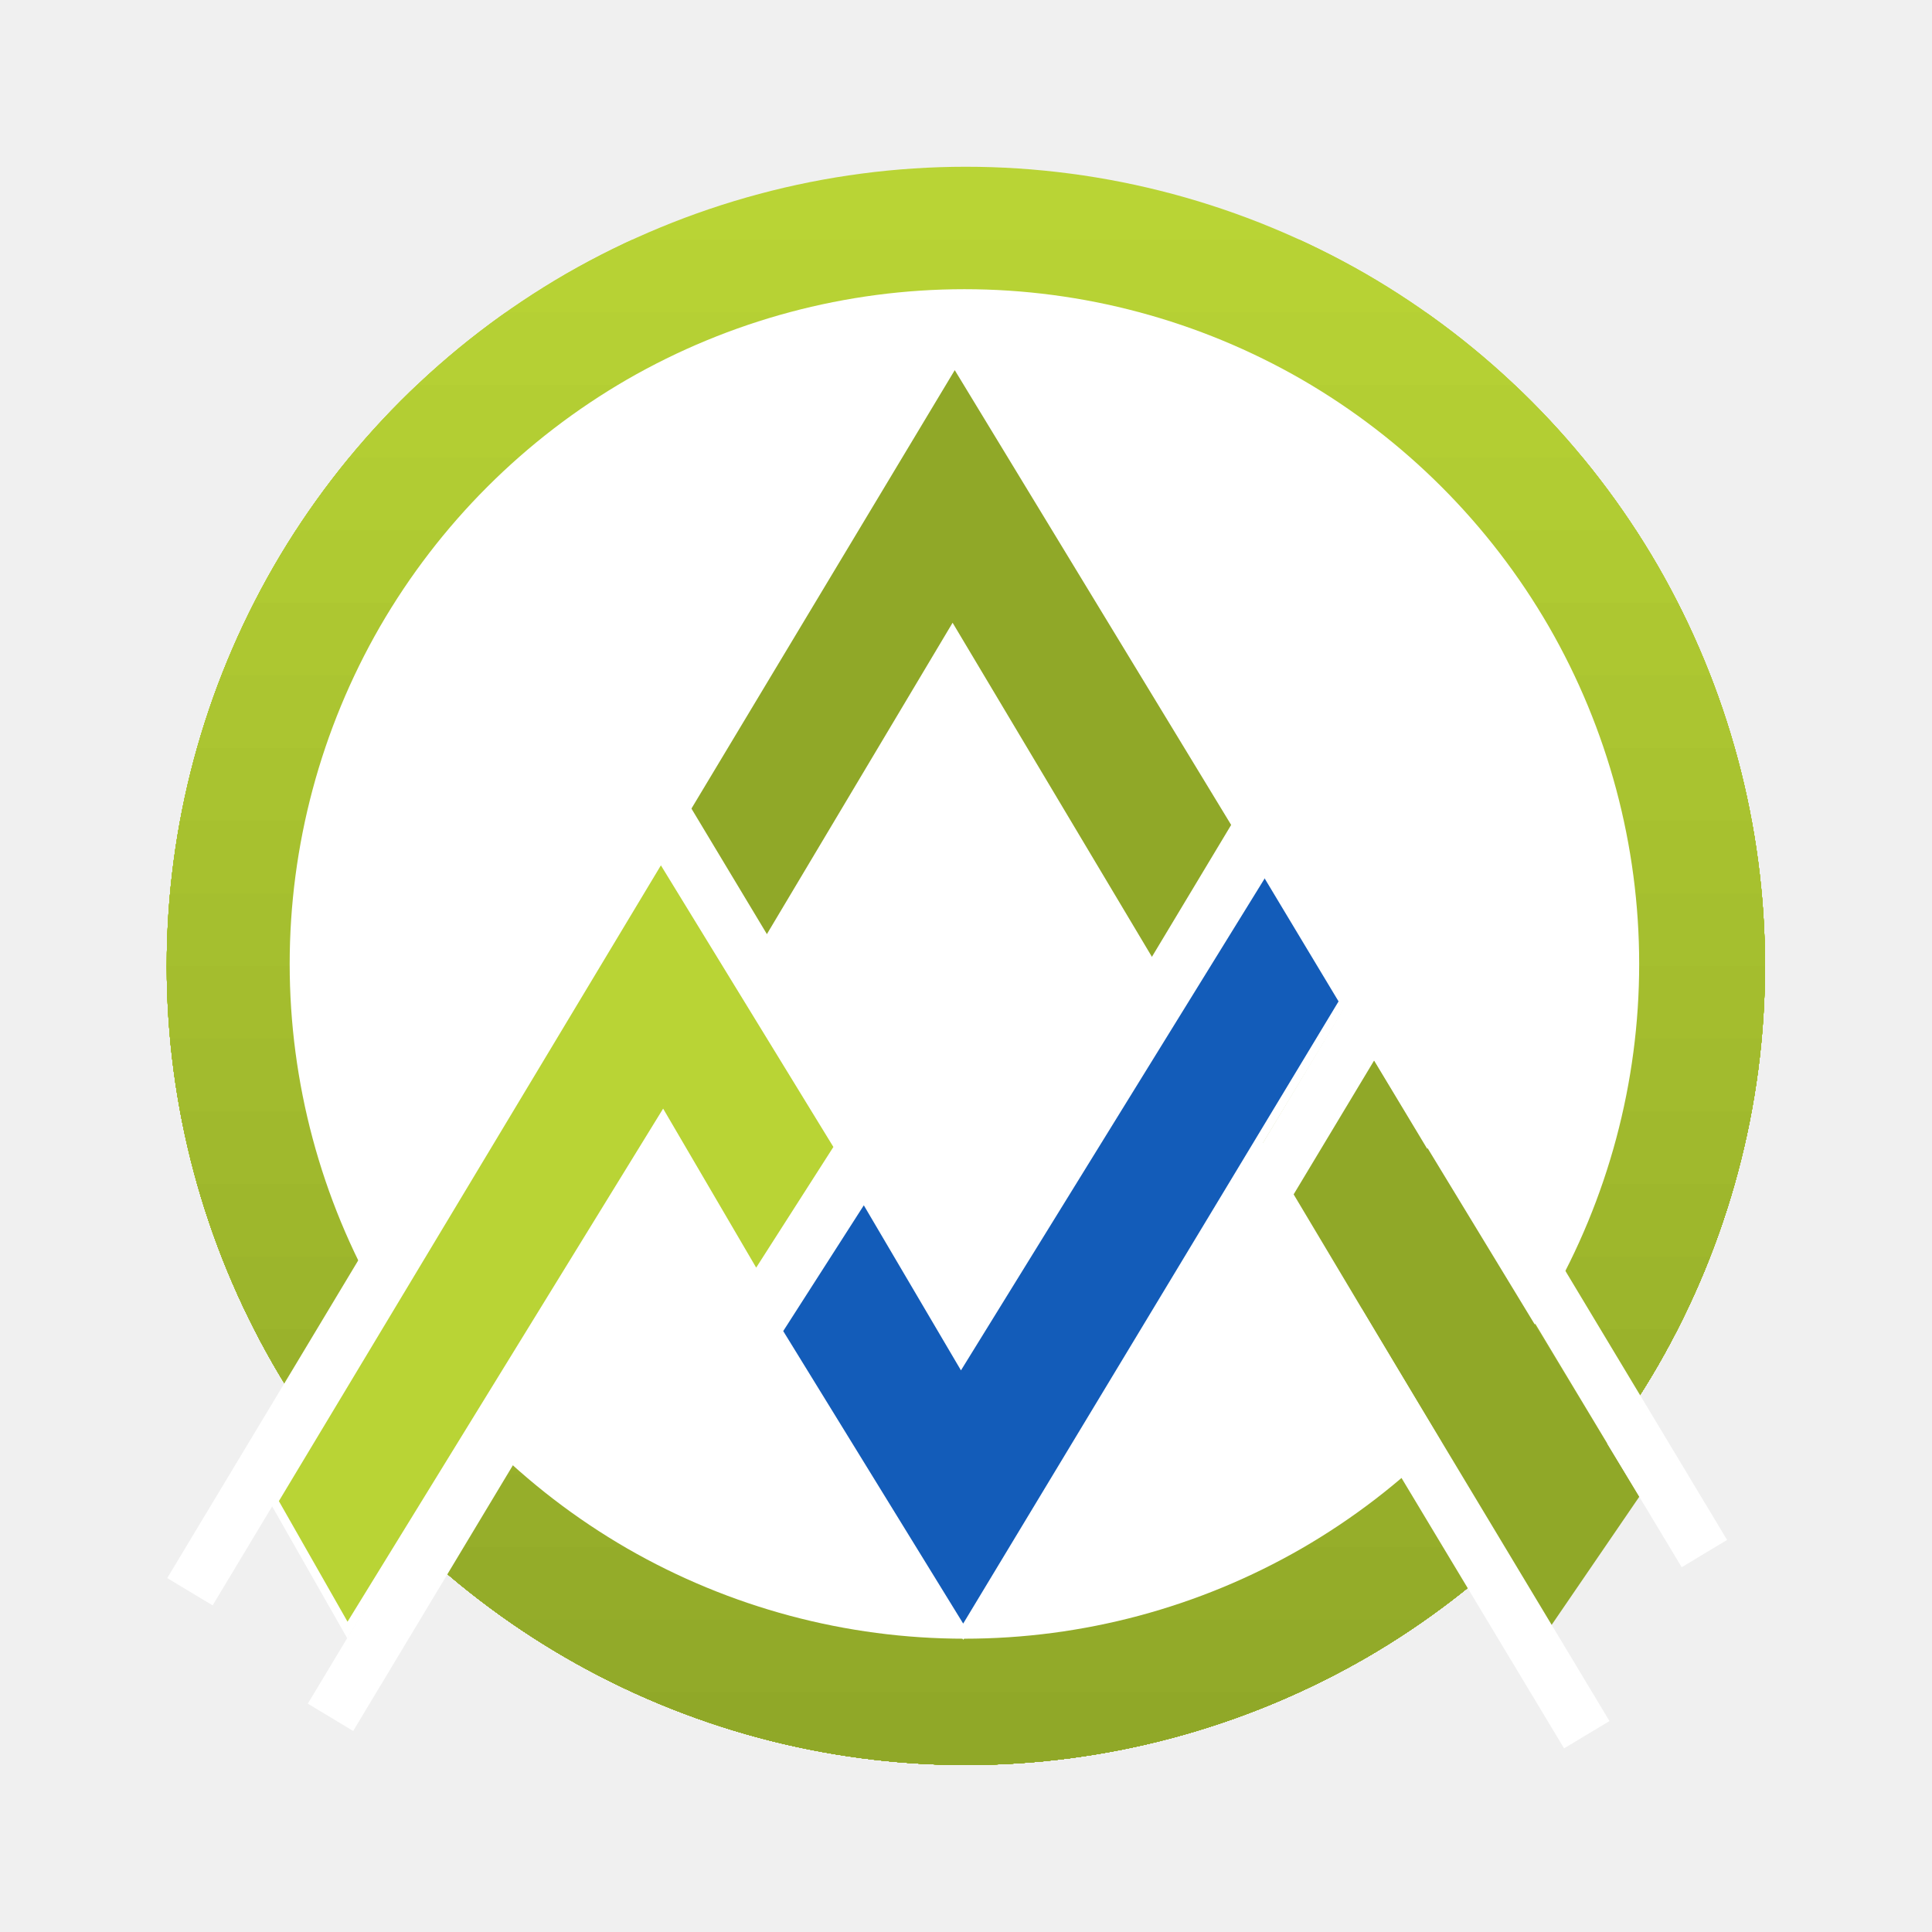
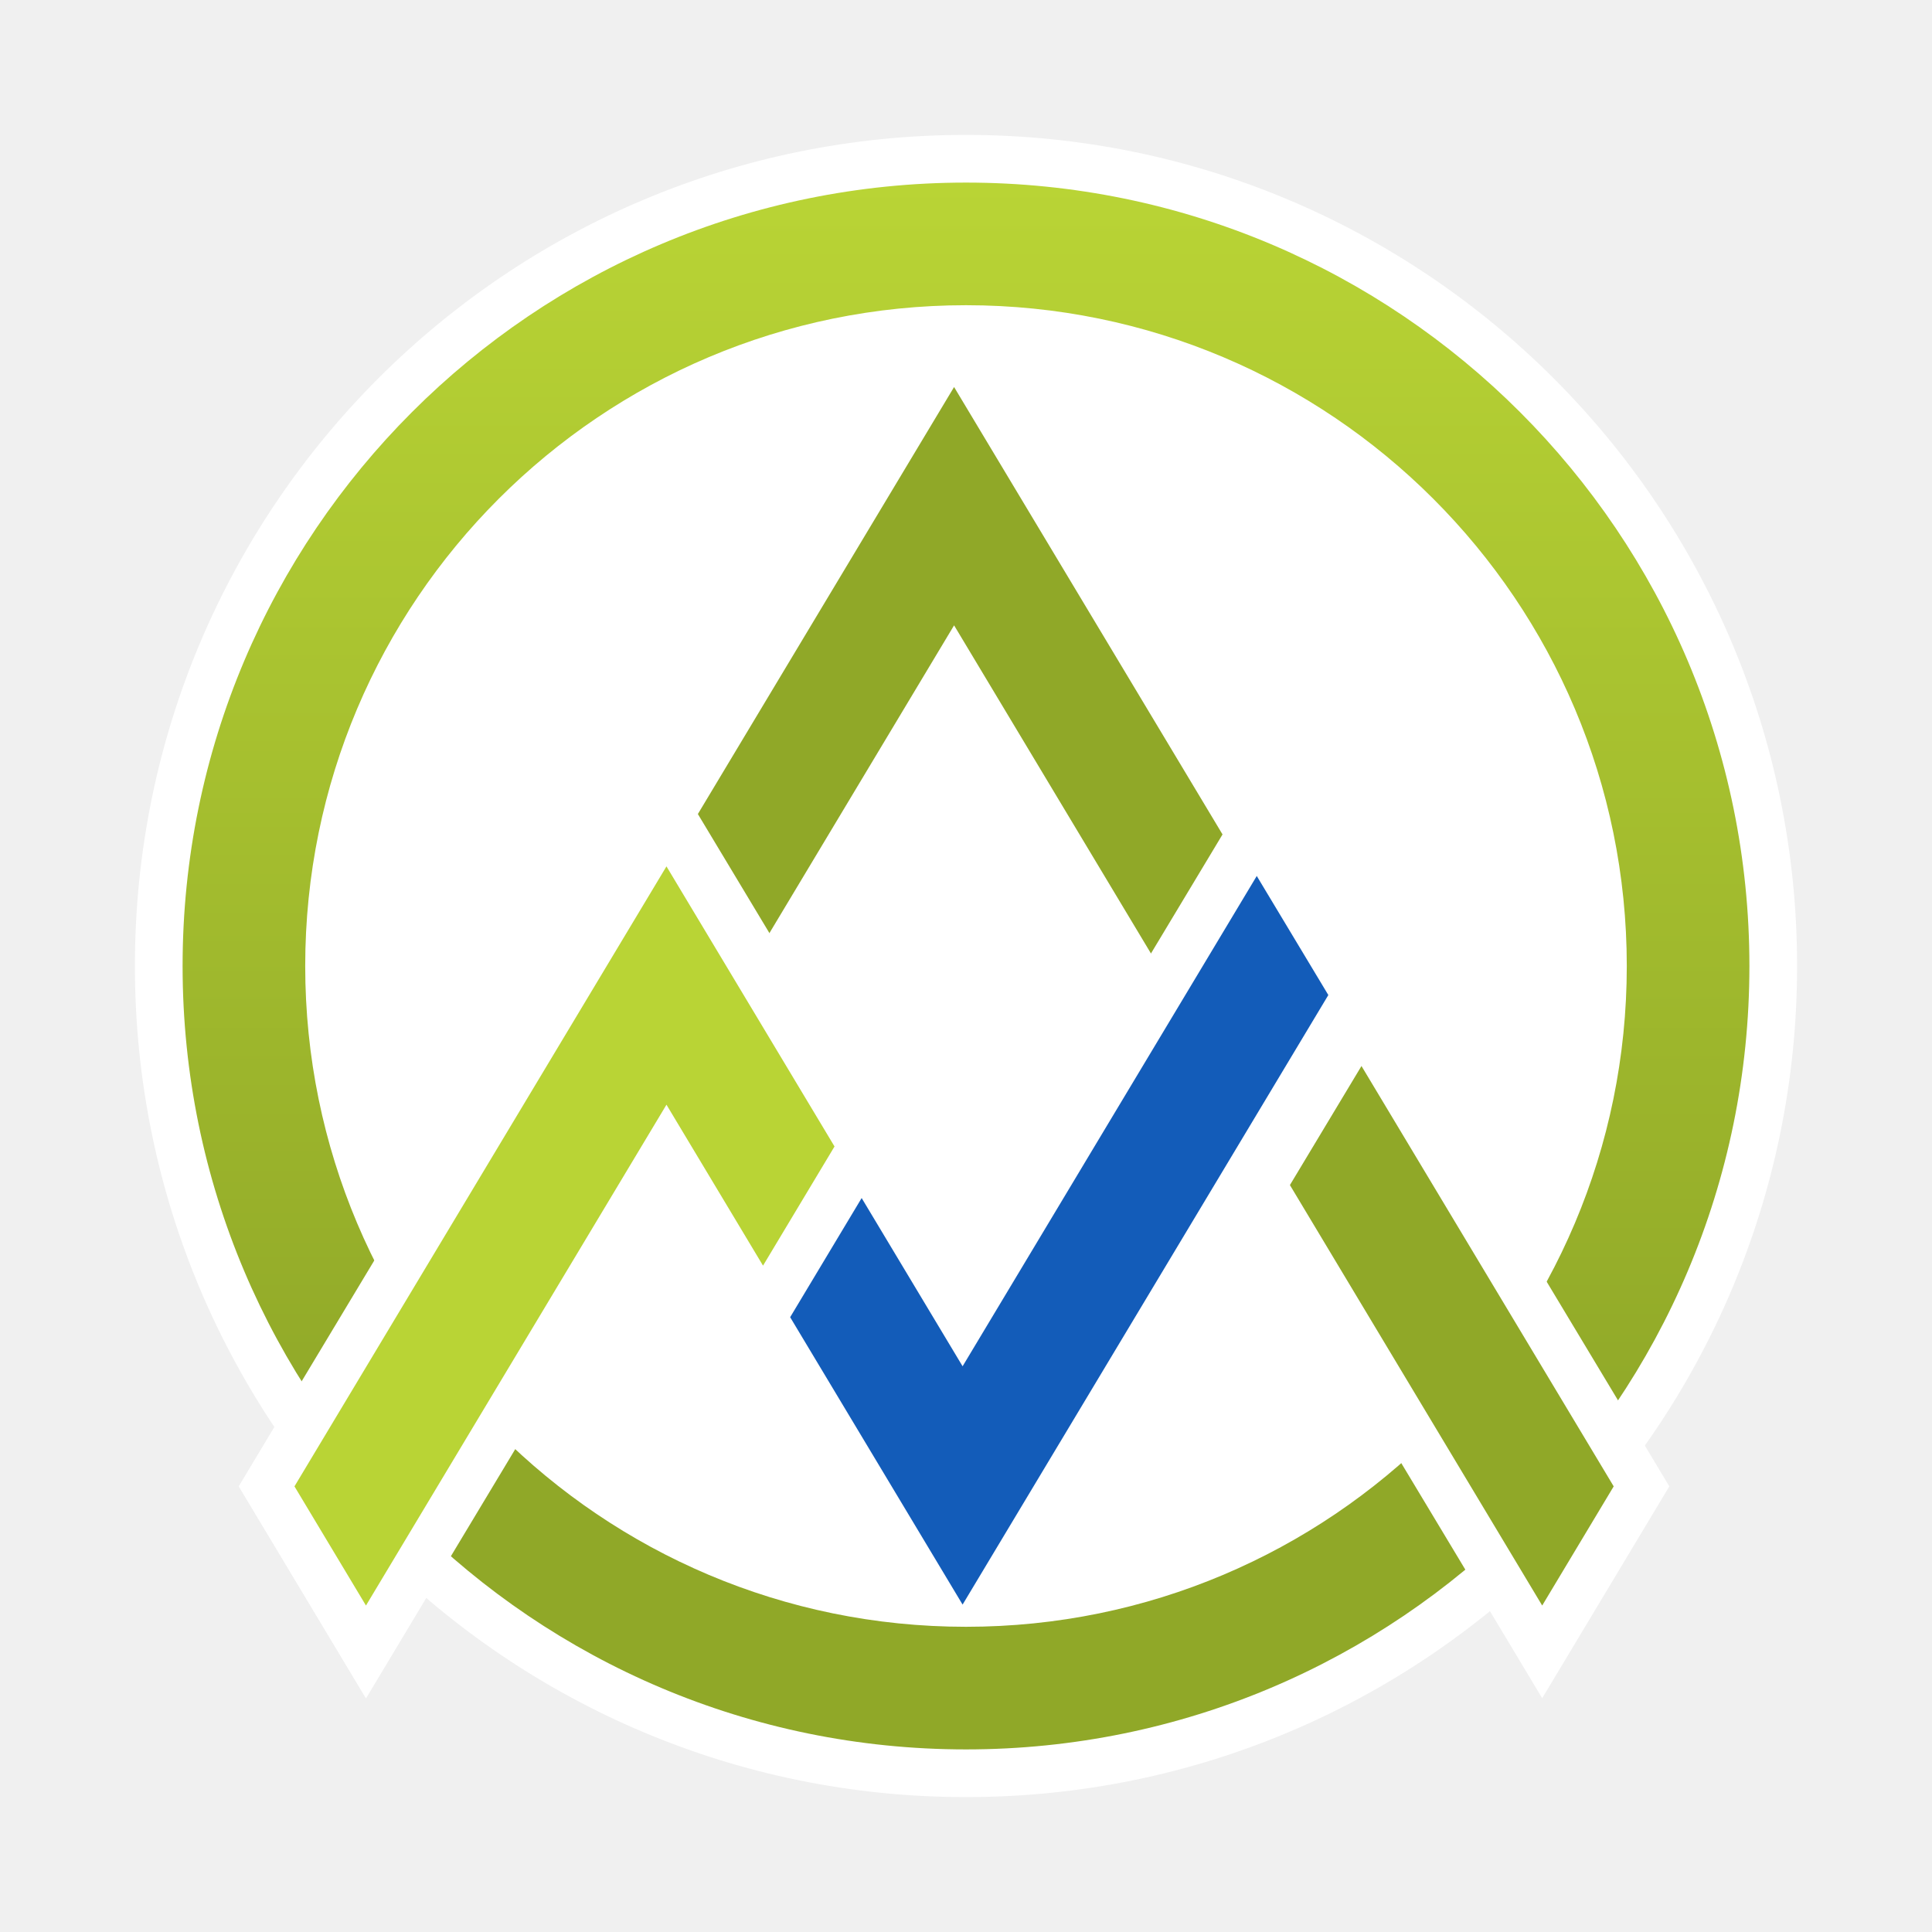
- <svg xmlns="http://www.w3.org/2000/svg" version="1.2" width="200mm" height="200mm" viewBox="625.5 676.5 8000 8000" preserveAspectRatio="xMidYMid" fill-rule="evenodd" stroke-width="28.222" stroke-linejoin="round" xml:space="preserve">
-   <g class="SlideGroup">
-     <g>
-       <g id="container-id1">
-         <g id="id1" class="Slide" clip-path="url(#presentation_clip_path)">
-           <g class="Page">
-             <g class="com.sun.star.drawing.CustomShape">
-               <g id="id3">
-                 <rect class="BoundingBox" stroke="none" fill="none" x="1316" y="1367" width="6619" height="6619" />
-                 <defs>
-                   <clipPath id="clip_path_1" clipPathUnits="userSpaceOnUse">
-                     <path d="M 1316,4676 L 1316,4676 C 1316,4095 1469,3525 1759,3022 2050,2518 2467,2101 2970,1810 3474,1520 4044,1367 4625,1367 L 4625,1367 C 5206,1367 5776,1520 6280,1810 6783,2101 7200,2518 7491,3021 7781,3525 7934,4095 7934,4676 L 7934,4676 7934,4676 C 7934,5257 7781,5827 7491,6330 7200,6834 6783,7251 6280,7542 5776,7832 5206,7985 4625,7985 L 4625,7985 C 4044,7985 3474,7832 2971,7542 2467,7251 2050,6834 1759,6330 1469,5827 1316,5257 1316,4676 L 1316,4676 Z" />
-                   </clipPath>
-                 </defs>
-                 <g clip-path="url(#clip_path_1)">
-                   <path fill="rgb(185,212,53)" stroke="none" d="M 1316,1367 L 7934,1367 7934,7985 1316,7985 1316,1367 Z" />
-                   <path fill="rgb(183,210,52)" stroke="none" d="M 1316,1669 L 7934,1669 7934,7985 1316,7985 1316,1669 Z" />
-                   <path fill="rgb(181,208,52)" stroke="none" d="M 1316,1970 L 7934,1970 7934,7985 1316,7985 1316,1970 Z" />
-                   <path fill="rgb(179,206,51)" stroke="none" d="M 1316,2270 L 7934,2270 7934,7985 1316,7985 1316,2270 Z" />
-                   <path fill="rgb(177,204,51)" stroke="none" d="M 1316,2571 L 7934,2571 7934,7985 1316,7985 1316,2571 Z" />
-                   <path fill="rgb(175,202,50)" stroke="none" d="M 1316,2872 L 7934,2872 7934,7985 1316,7985 1316,2872 Z" />
-                   <path fill="rgb(173,199,49)" stroke="none" d="M 1316,3173 L 7934,3173 7934,7985 1316,7985 1316,3173 Z" />
-                   <path fill="rgb(171,197,49)" stroke="none" d="M 1316,3473 L 7934,3473 7934,7985 1316,7985 1316,3473 Z" />
-                   <path fill="rgb(169,195,48)" stroke="none" d="M 1316,3774 L 7934,3774 7934,7985 1316,7985 1316,3774 Z" />
-                   <path fill="rgb(167,193,47)" stroke="none" d="M 1316,4075 L 7934,4075 7934,7985 1316,7985 1316,4075 Z" />
-                   <path fill="rgb(165,191,47)" stroke="none" d="M 1316,4376 L 7934,4376 7934,7985 1316,7985 1316,4376 Z" />
-                   <path fill="rgb(164,189,46)" stroke="none" d="M 1316,4676 L 7934,4676 7934,7985 1316,7985 1316,4676 Z" />
-                   <path fill="rgb(162,187,46)" stroke="none" d="M 1316,4977 L 7934,4977 7934,7985 1316,7985 1316,4977 Z" />
-                   <path fill="rgb(160,185,45)" stroke="none" d="M 1316,5278 L 7934,5278 7934,7985 1316,7985 1316,5278 Z" />
-                   <path fill="rgb(158,183,44)" stroke="none" d="M 1316,5579 L 7934,5579 7934,7985 1316,7985 1316,5579 Z" />
-                   <path fill="rgb(156,181,44)" stroke="none" d="M 1316,5880 L 7934,5880 7934,7985 1316,7985 1316,5880 Z" />
-                   <path fill="rgb(154,178,43)" stroke="none" d="M 1316,6180 L 7934,6180 7934,7985 1316,7985 1316,6180 Z" />
-                   <path fill="rgb(152,176,42)" stroke="none" d="M 1316,6481 L 7934,6481 7934,7985 1316,7985 1316,6481 Z" />
-                   <path fill="rgb(150,174,42)" stroke="none" d="M 1316,6782 L 7934,6782 7934,7985 1316,7985 1316,6782 Z" />
-                   <path fill="rgb(148,172,41)" stroke="none" d="M 1316,7083 L 7934,7083 7934,7985 1316,7985 1316,7083 Z" />
-                   <path fill="rgb(146,170,41)" stroke="none" d="M 1316,7383 L 7934,7383 7934,7985 1316,7985 1316,7383 Z" />
-                   <path fill="rgb(144,168,40)" stroke="none" d="M 1316,7684 L 7934,7684 7934,7985 1316,7985 1316,7684 Z" />
-                 </g>
-               </g>
-             </g>
-             <g class="com.sun.star.drawing.CustomShape">
-               <g id="id4">
-                 <rect class="BoundingBox" stroke="none" fill="none" x="1825" y="1874" width="5589" height="5589" />
-                 <path fill="rgb(255,255,255)" stroke="none" d="M 1825,4668 L 1825,4668 C 1825,4178 1954,3696 2199,3271 2445,2846 2797,2494 3222,2248 3647,2003 4129,1874 4619,1874 L 4619,1874 C 5109,1874 5591,2003 6016,2248 6441,2494 6793,2846 7039,3271 7284,3696 7413,4178 7413,4668 L 7413,4668 7413,4668 C 7413,5158 7284,5640 7039,6065 6793,6490 6441,6842 6016,7088 5591,7333 5109,7462 4619,7462 L 4619,7462 C 4129,7462 3647,7333 3222,7088 2797,6842 2445,6490 2199,6065 1954,5640 1825,5158 1825,4668 L 1825,4668 Z" />
-               </g>
-             </g>
-             <g class="com.sun.star.drawing.CustomShape">
-               <g id="id5">
-                 <rect class="BoundingBox" stroke="none" fill="none" x="1772" y="2209" width="5643" height="5202" />
-                 <path fill="rgb(144,168,40)" stroke="none" d="M 4579,2243 L 7393,6873 7049,7376 4570,3221 2092,7376 1793,6882 4579,2243 4579,2243 Z" />
-                 <path fill="none" stroke="rgb(144,168,40)" stroke-width="35" stroke-linejoin="miter" d="M 4579,2243 L 7393,6873 7049,7376 4570,3221 2092,7376 1793,6882 4579,2243 4579,2243 Z" />
-               </g>
-             </g>
-             <g class="com.sun.star.drawing.CustomShape">
-               <g id="id6">
-                 <rect class="BoundingBox" stroke="none" fill="none" x="3287" y="4002" width="1215" height="1822" />
-                 <path fill="rgb(255,255,255)" stroke="none" d="M 3800,4969 L 3287,4115 3475,4002 4501,5709 4313,5822 3800,4969 Z" />
-               </g>
-             </g>
-             <g class="com.sun.star.drawing.CustomShape">
-               <g id="id7">
-                 <rect class="BoundingBox" stroke="none" fill="none" x="4819" y="3890" width="1215" height="1822" />
-                 <path fill="rgb(255,255,255)" stroke="none" d="M 5332,4744 L 5845,3890 6033,4003 5007,5710 4819,5597 5332,4744 Z" />
-               </g>
-             </g>
-             <g class="com.sun.star.drawing.CustomShape">
-               <g id="id8">
-                 <rect class="BoundingBox" stroke="none" fill="none" x="3628" y="4482" width="1215" height="1822" />
-                 <path fill="rgb(255,255,255)" stroke="none" d="M 4141,5336 L 4654,4482 4842,4595 3816,6302 3628,6189 4141,5336 Z" />
-               </g>
-             </g>
-             <g class="com.sun.star.drawing.CustomShape">
-               <g id="id9">
-                 <rect class="BoundingBox" stroke="none" fill="none" x="5394" y="4468" width="1215" height="1822" />
-                 <path fill="rgb(255,255,255)" stroke="none" d="M 5907,5322 L 6420,4468 6608,4581 5582,6288 5394,6175 5907,5322 Z" />
-               </g>
-             </g>
-             <g class="com.sun.star.drawing.CustomShape">
-               <g id="id10">
-                 <rect class="BoundingBox" stroke="none" fill="none" x="6563" y="5346" width="1215" height="1822" />
-                 <path fill="rgb(255,255,255)" stroke="none" d="M 7076,6313 L 6563,5459 6751,5346 7777,7053 7589,7166 7076,6313 Z" />
-               </g>
-             </g>
-             <g class="com.sun.star.drawing.CustomShape">
-               <g id="id11">
-                 <rect class="BoundingBox" stroke="none" fill="none" x="6076" y="6096" width="1215" height="1822" />
-                 <path fill="rgb(255,255,255)" stroke="none" d="M 6589,7063 L 6076,6209 6264,6096 7290,7803 7102,7916 6589,7063 Z" />
-               </g>
-             </g>
-             <g class="com.sun.star.drawing.CustomShape">
-               <g id="id12">
-                 <rect class="BoundingBox" stroke="none" fill="none" x="1900" y="6024" width="1215" height="1822" />
-                 <path fill="rgb(255,255,255)" stroke="none" d="M 2413,6878 L 2926,6024 3114,6137 2088,7844 1900,7731 2413,6878 Z" />
-               </g>
-             </g>
-             <g class="com.sun.star.drawing.CustomShape">
-               <g id="id13">
-                 <rect class="BoundingBox" stroke="none" fill="none" x="1318" y="5504" width="1215" height="1822" />
-                 <path fill="rgb(255,255,255)" stroke="none" d="M 1831,6358 L 2344,5504 2532,5617 1506,7324 1318,7211 1831,6358 Z" />
-               </g>
-             </g>
-             <g class="com.sun.star.drawing.CustomShape">
-               <g id="id14">
-                 <rect class="BoundingBox" stroke="none" fill="none" x="1739" y="4192" width="2380" height="3270" />
-                 <path fill="rgb(185,212,53)" stroke="none" d="M 1760,6892 L 3362,4226 4097,5426 3756,5959 3371,5301 2064,7426 1760,6892 1760,6892 Z" />
-                 <path fill="none" stroke="rgb(255,255,255)" stroke-width="35" stroke-linejoin="miter" d="M 1760,6892 L 3362,4226 4097,5426 3756,5959 3371,5301 2064,7426 1760,6892 1760,6892 Z" />
-               </g>
-             </g>
-             <g class="com.sun.star.drawing.CustomShape">
-               <g id="id15">
-                 <rect class="BoundingBox" stroke="none" fill="none" x="3827" y="4076" width="2479" height="3392" />
-                 <path fill="rgb(19,92,185)" stroke="none" d="M 6284,4665 L 4614,7433 3848,6188 4203,5634 4605,6317 5967,4111 6284,4665 6284,4665 Z" />
-                 <path fill="none" stroke="rgb(255,255,255)" stroke-width="35" stroke-linejoin="miter" d="M 6284,4665 L 4614,7433 3848,6188 4203,5634 4605,6317 5967,4111 6284,4665 6284,4665 Z" />
-               </g>
-             </g>
-             <g class="com.sun.star.drawing.CustomShape">
-               <g id="id16">
-                 <rect class="BoundingBox" stroke="none" fill="none" x="5509" y="3613" width="1215" height="1822" />
-                 <path fill="rgb(255,255,255)" stroke="none" d="M 6022,4580 L 5509,3726 5697,3613 6723,5320 6535,5433 6022,4580 Z" />
-               </g>
-             </g>
-           </g>
-         </g>
+ <svg xmlns="http://www.w3.org/2000/svg" viewBox="0 0 1000 1000" width="1000" height="1000" role="img" aria-labelledby="apm-title">
+   <defs>
+     <linearGradient id="apm-ring-fill" gradientUnits="userSpaceOnUse" x1="0" y1="40" x2="0" y2="780">
+       <stop offset="0" stop-color="#B9D435" />
+       <stop offset="1" stop-color="#90A828" />
+     </linearGradient>
+     <mask id="apm-ring" maskUnits="userSpaceOnUse" x="0" y="0" width="1000" height="1000">
+       <rect width="1000" height="1000" fill="#fff" />
+       <g fill="#000">
+         <path d="M 314.24 421.90 L 456.82 659.17 L 482.54 643.71 L 339.96 406.44 Z" />
+         <path d="M 669.79 390.87 L 527.16 628.14 L 552.88 643.60 L 695.51 406.33 Z" />
+         <path d="M 749.82 471.20 L 607.19 708.46 L 632.91 723.92 L 775.54 486.66 Z" />
+         <path d="M 762.50 613.08 L 905.13 850.34 L 930.84 834.88 L 788.21 597.62 Z" />
+         <path d="M 706.54 710.30 L 849.17 947.56 L 874.88 932.10 L 732.25 694.84 Z" />
+         <path d="M 259.71 684.91 L 117.08 922.18 L 142.79 937.63 L 285.42 700.36 Z" />
+         <path d="M 186.14 617.03 L 43.51 854.30 L 69.23 869.76 L 211.86 632.49 Z" />
+         <path d="M 623.04 367.81 L 765.67 605.08 L 791.39 589.62 L 648.76 352.35 Z" />
+         <path d="M 94.03 805.55 L 315.55 436.35 L 332.69 436.35 L 434.46 605.97 L 380.82 695.37 L 324.12 600.88 L 147.67 894.96 Z" />
+         <path d="M 385.09 706.22 L 489.43 880.12 L 506.57 880.12 L 738.51 493.56 L 684.86 404.15 L 498.00 715.59 L 438.73 616.81 Z" />
      </g>
+     </mask>
+     <mask id="apm-a" maskUnits="userSpaceOnUse" x="0" y="0" width="1000" height="1000">
+       <rect width="1000" height="1000" fill="#fff" />
+       <g fill="#000">
+         <path d="M 314.24 421.90 L 456.82 659.17 L 482.54 643.71 L 339.96 406.44 Z" />
+         <path d="M 669.79 390.87 L 527.16 628.14 L 552.88 643.60 L 695.51 406.33 Z" />
+         <path d="M 749.82 471.20 L 607.19 708.46 L 632.91 723.92 L 775.54 486.66 Z" />
+         <path d="M 94.03 805.55 L 315.55 436.35 L 332.69 436.35 L 434.46 605.97 L 380.82 695.37 L 324.12 600.88 L 147.67 894.96 Z" />
+         <path d="M 385.09 706.22 L 489.43 880.12 L 506.57 880.12 L 738.51 493.56 L 684.86 404.15 L 498.00 715.59 L 438.73 616.81 Z" />
+       </g>
+     </mask>
+     <mask id="apm-chevron" maskUnits="userSpaceOnUse" x="0" y="0" width="1000" height="1000">
+       <rect width="1000" height="1000" fill="#fff" />
+       <path d="M 385.09 706.22 L 489.43 880.12 L 506.57 880.12 L 738.51 493.56 L 684.86 404.15 L 498.00 715.59 L 438.73 616.81 Z" fill="#000" />
+     </mask>
+     <mask id="apm-check" maskUnits="userSpaceOnUse" x="0" y="0" width="1000" height="1000">
+       <rect width="1000" height="1000" fill="#fff" />
+       <path d="M 623.04 367.81 L 765.67 605.08 L 791.39 589.62 L 648.76 352.35 Z" fill="#000" />
+     </mask>
+   </defs>
+   <g transform="translate(500 500) scale(0.8815) translate(-500 -500)">
+     <g fill="#FFFFFF">
+       <circle cx="500" cy="500" r="488" />
+       <path d="M 73.03 805.55 L 468.99 145.62 L 517.01 145.62 L 912.97 805.55 L 838.33 929.94 L 493.00 354.39 L 147.67 929.94 Z" />
+       <path d="M 73.04 805.55 L 300.11 427.09 L 348.13 427.09 L 455.45 605.97 L 380.82 730.36 L 324.12 635.86 L 147.67 929.94 Z" />
+       <path d="M 364.09 706.22 L 473.99 889.38 L 522.01 889.38 L 759.50 493.56 L 684.86 369.16 L 498.00 680.61 L 438.73 581.82 Z" />
+     </g>
+     <path d="M 40 500 a 460 460 0 1 0 920 0 a 460 460 0 1 0 -920 0 Z M 112 500 a 388 388 0 1 1 776 0 a 388 388 0 1 1 -776 0 Z" fill="url(#apm-ring-fill)" fill-rule="evenodd" mask="url(#apm-ring)" />
+     <path d="M 105.69 805.55 L 493.00 160.03 L 880.31 805.55 L 838.33 875.52 L 493.00 299.97 L 147.67 875.52 Z" fill="#90A828" mask="url(#apm-a)" />
+     <g mask="url(#apm-chevron)">
+       <path d="M 105.69 805.55 L 324.12 441.50 L 422.80 605.97 L 380.82 675.94 L 324.12 581.44 L 147.67 875.52 Z" fill="#B9D435" />
+     </g>
+     <g mask="url(#apm-check)">
+       <path d="M 396.75 706.22 L 498.00 874.97 L 726.85 493.56 L 684.86 423.59 L 498.00 735.03 L 438.73 636.25 Z" fill="#135CB9" />
    </g>
  </g>
</svg>
